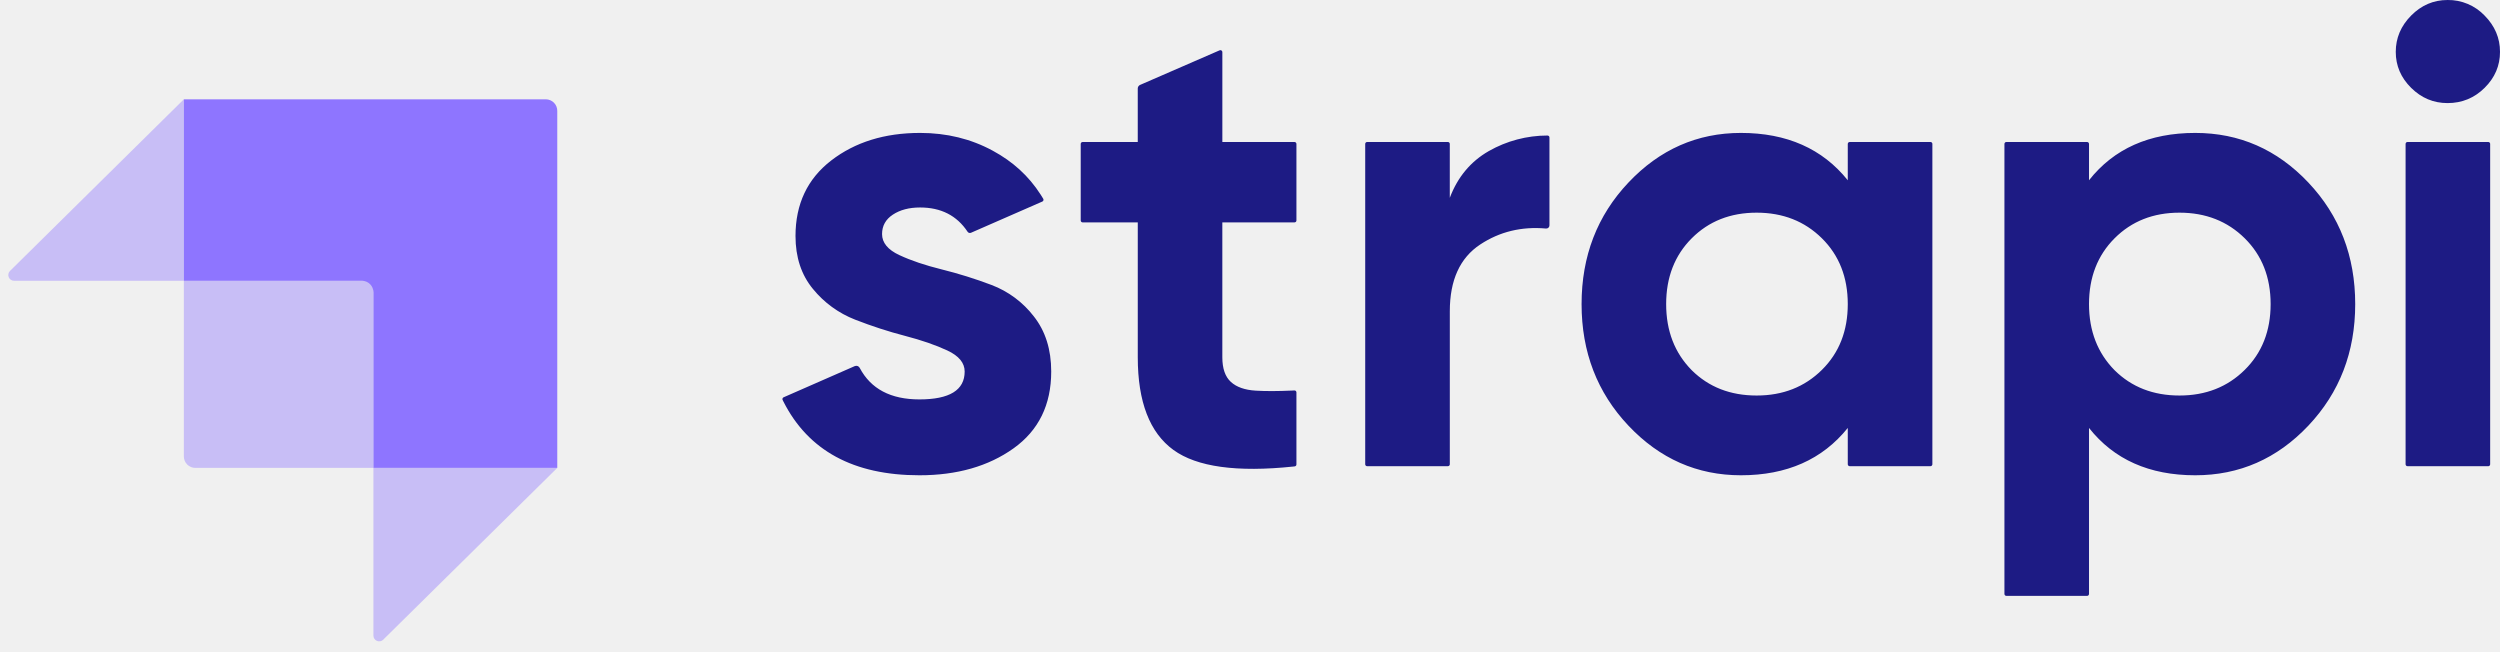
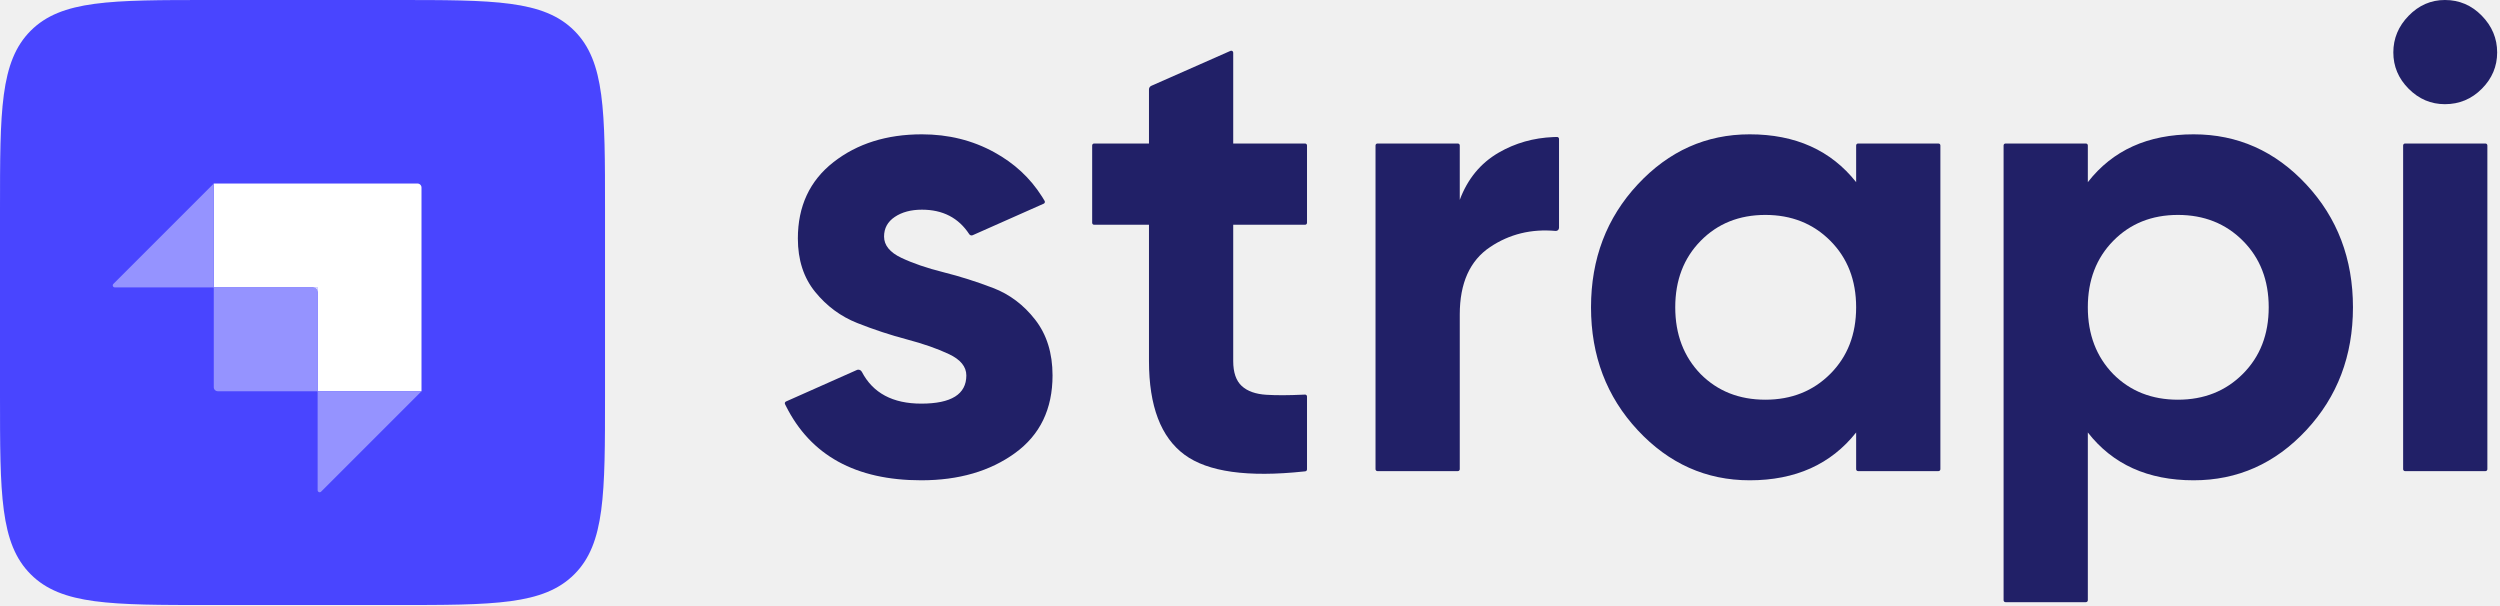
- <svg xmlns="http://www.w3.org/2000/svg" fill="none" viewBox="0 0 119 31">
-   <defs />
-   <path fill="#8E75FF" fill-rule="evenodd" d="M25.979 4.727H8.751v8.638h8.477c.302 0 .547.245.547.547v8.36h8.751V5.275a.547.547 0 00-.547-.548z" clip-rule="evenodd" />
-   <path fill="#8E75FF" fill-rule="evenodd" d="M8.75 4.727v8.638H.668a.274.274 0 01-.192-.469L8.75 4.727zM18.241 30.45a.274.274 0 01-.466-.195v-7.983h8.751l-8.285 8.177z" clip-rule="evenodd" opacity=".405" />
-   <path fill="#8E75FF" d="M8.75 13.365h8.752c.15 0 .273.122.273.273v8.634H9.298a.547.547 0 01-.547-.547v-8.36z" opacity=".405" />
-   <path fill="#1d1b84" fill-rule="evenodd" d="M114.771 4.182c.489.484 1.066.725 1.732.725.687 0 1.275-.241 1.764-.725.489-.484.733-1.054.733-1.713 0-.658-.244-1.234-.733-1.728A2.393 2.393 0 00116.503 0c-.666 0-1.243.247-1.732.74-.489.495-.733 1.07-.733 1.73 0 .658.244 1.228.733 1.712zm-53.06 6.312c0 .05-.042.092-.093.092h-3.435v6.42c0 .535.136.926.406 1.173s.666.385 1.186.416c.476.029 1.056.027 1.741-.005l.097-.005a.092.092 0 01.097.092v3.431a.092.092 0 01-.082.092l-.063.007c-2.69.283-4.593.02-5.707-.788-1.134-.823-1.7-2.294-1.7-4.413v-6.42h-2.624a.092.092 0 01-.092-.092V6.851c0-.05.041-.092.092-.092h2.623V4.212c0-.074.044-.14.111-.17l3.786-1.647a.092.092 0 01.13.084v4.28h3.434c.05 0 .092.041.092.092v3.643zm7.3-1.08c.374-.988.993-1.729 1.856-2.223a5.65 5.65 0 012.794-.74c.051 0 .093.041.093.093v4.185a.15.15 0 01-.165.149c-1.161-.104-2.204.149-3.128.758-.967.637-1.45 1.697-1.45 3.179v7.284a.092.092 0 01-.093.092h-3.842a.092.092 0 01-.092-.092V6.85c0-.05.041-.092.092-.092h3.842c.05 0 .092.041.092.092v2.562zm19.036-2.655a.092.092 0 00-.093.092v1.73c-1.206-1.503-2.902-2.254-5.087-2.254-2.08 0-3.865.787-5.352 2.361-1.488 1.574-2.232 3.503-2.232 5.787s.744 4.213 2.232 5.787c1.487 1.574 3.272 2.361 5.352 2.361 2.185 0 3.88-.751 5.087-2.253v1.729c0 .05.042.092.093.092h3.841c.051 0 .093-.041.093-.092V6.85a.092.092 0 00-.093-.092h-3.841zm-7.52 10.864c.811.803 1.84 1.204 3.09 1.204 1.248 0 2.283-.407 3.105-1.22.822-.812 1.232-1.856 1.232-3.132s-.41-2.32-1.232-3.133c-.822-.812-1.857-1.219-3.106-1.219-1.248 0-2.278.407-3.09 1.22-.81.812-1.217 1.856-1.217 3.132s.406 2.325 1.218 3.148zm29.35-8.935c-1.488-1.574-3.283-2.361-5.384-2.361-2.185 0-3.87.751-5.056 2.253V6.851a.092.092 0 00-.092-.092h-3.842a.092.092 0 00-.092.092v21.42c0 .051.041.093.092.093h3.842c.05 0 .092-.042.092-.093V20.37c1.186 1.502 2.871 2.253 5.056 2.253 2.101 0 3.896-.787 5.384-2.361 1.487-1.574 2.231-3.503 2.231-5.787s-.744-4.213-2.231-5.787zm-9.223 8.935c.812.803 1.841 1.204 3.09 1.204 1.248 0 2.283-.407 3.105-1.22.822-.812 1.233-1.856 1.233-3.132s-.411-2.32-1.233-3.133c-.822-.812-1.857-1.219-3.105-1.219-1.249 0-2.278.407-3.09 1.22-.811.812-1.217 1.856-1.217 3.132s.406 2.325 1.217 3.148zm13.944 4.568a.092.092 0 01-.092-.092V6.85c0-.05.041-.092.092-.092h3.842c.051 0 .092.041.092.092V22.1a.092.092 0 01-.092.092h-3.842zM42.813 12.145c-.552-.257-.827-.592-.827-1.003 0-.391.171-.7.515-.926.343-.226.775-.34 1.295-.34.997 0 1.75.385 2.26 1.154a.133.133 0 00.163.05l3.398-1.487a.092.092 0 00.042-.13 8.523 8.523 0 00-.12-.194c-.581-.905-1.334-1.58-2.279-2.093-1.04-.566-2.195-.849-3.464-.849-1.686 0-3.095.437-4.23 1.312-1.133.874-1.7 2.073-1.7 3.595 0 1.009.276 1.847.827 2.516a4.867 4.867 0 002.013 1.466c.79.308 1.581.566 2.372.771.79.206 1.462.438 2.013.695.551.257.827.591.827 1.003 0 .885-.718 1.327-2.153 1.327-1.367 0-2.314-.5-2.841-1.498a.185.185 0 00-.238-.087l-3.388 1.485a.092.092 0 00-.046.124l.038.077c1.184 2.34 3.342 3.51 6.475 3.51 1.789 0 3.282-.427 4.478-1.28 1.197-.855 1.795-2.074 1.795-3.658 0-1.05-.276-1.924-.827-2.624a4.6 4.6 0 00-2.013-1.496 20.991 20.991 0 00-2.372-.741c-.791-.196-1.462-.422-2.013-.68z" clip-rule="evenodd" />
+ <svg xmlns="http://www.w3.org/2000/svg" width="876" height="212" viewBox="0 0 876 212" fill="none">
+   <path d="M843.999 31.11C847.584 34.708 851.817 36.506 856.699 36.506C861.733 36.506 866.042 34.708 869.627 31.11C873.212 27.514 875.004 23.266 875.004 18.368C875.004 13.47 873.212 9.184 869.627 5.51C866.042 1.837 861.733 0 856.699 0C851.817 0 847.584 1.837 843.999 5.51C840.414 9.184 838.622 13.47 838.622 18.368C838.622 23.266 840.414 27.514 843.999 31.11Z" fill="#212067" />
+   <path d="M457.976 78.074C457.976 78.45 457.671 78.755 457.295 78.755H432.119V126.511C432.119 130.491 433.111 133.399 435.094 135.236C437.077 137.073 439.975 138.106 443.789 138.336C447.278 138.546 451.533 138.532 456.554 138.293L456.683 138.287L456.915 138.276L457.259 138.258C457.649 138.238 457.976 138.549 457.976 138.939V164.475C457.976 164.822 457.715 165.113 457.371 165.151C457.203 165.169 457.034 165.188 456.909 165.201C437.185 167.311 423.24 165.359 415.072 159.344C406.758 153.221 402.601 142.277 402.601 126.511V78.755H383.375C382.999 78.755 382.694 78.45 382.694 78.074V50.966C382.694 50.59 382.999 50.285 383.375 50.285H402.601V31.323C402.601 30.784 402.92 30.295 403.413 30.077L431.163 17.822C431.613 17.623 432.119 17.953 432.119 18.445V50.285H457.295C457.671 50.285 457.976 50.59 457.976 50.966V78.074Z" fill="#212067" />
+   <path d="M511.501 70.029C514.247 62.682 518.785 57.171 525.116 53.498C530.909 50.136 537.31 48.312 544.317 48.027C544.656 48.013 545.175 48.003 545.594 47.997C545.973 47.991 546.282 48.297 546.282 48.675V79.83C546.282 80.48 545.717 80.981 545.069 80.922C536.557 80.15 528.914 82.029 522.141 86.56C515.048 91.305 511.501 99.188 511.501 110.208V164.401C511.501 164.777 511.196 165.082 510.82 165.082H482.664C482.288 165.082 481.983 164.777 481.983 164.401V50.964C481.983 50.588 482.288 50.283 482.664 50.283H510.82C511.196 50.283 511.501 50.588 511.501 50.964V70.029Z" fill="#212067" />
+   <path fill-rule="evenodd" clip-rule="evenodd" d="M651.074 50.282C650.698 50.282 650.393 50.586 650.393 50.962V63.828C641.545 52.654 629.113 47.067 613.095 47.067C597.84 47.067 584.76 52.922 573.852 64.631C562.945 76.341 557.492 90.691 557.492 107.681C557.492 124.671 562.945 139.021 573.852 150.731C584.76 162.44 597.84 168.295 613.095 168.295C629.113 168.295 641.545 162.708 650.393 151.534V164.4C650.393 164.776 650.698 165.08 651.074 165.08H679.23C679.606 165.08 679.911 164.776 679.911 164.4V50.962C679.911 50.586 679.606 50.282 679.23 50.282H651.074ZM595.931 131.101C601.881 137.071 609.432 140.056 618.585 140.056C627.738 140.056 635.327 137.033 641.352 130.987C647.378 124.941 650.391 117.173 650.391 107.682C650.391 98.192 647.378 90.424 641.352 84.378C635.327 78.332 627.738 75.309 618.585 75.309C609.432 75.309 601.881 78.332 595.931 84.378C589.982 90.424 587.007 98.192 587.007 107.682C587.007 117.173 589.982 124.979 595.931 131.101Z" fill="#212067" />
+   <path fill-rule="evenodd" clip-rule="evenodd" d="M808.117 64.631C797.21 52.922 784.052 47.067 768.645 47.067C752.628 47.067 740.271 52.654 731.576 63.828V50.962C731.576 50.586 731.271 50.282 730.895 50.282H702.739C702.363 50.282 702.058 50.586 702.058 50.962V210.319C702.058 210.695 702.363 211 702.739 211H730.895C731.271 211 731.576 210.695 731.576 210.319V151.534C740.271 162.708 752.628 168.295 768.645 168.295C784.052 168.295 797.21 162.44 808.117 150.731C819.024 139.021 824.477 124.671 824.477 107.681C824.477 90.691 819.024 76.341 808.117 64.631ZM740.498 131.101C746.447 137.071 753.998 140.056 763.151 140.056C772.304 140.056 779.893 137.033 785.919 130.987C791.944 124.941 794.957 117.173 794.957 107.682C794.957 98.192 791.944 90.424 785.919 84.378C779.893 78.332 772.304 75.309 763.151 75.309C753.998 75.309 746.447 78.332 740.498 84.378C734.548 90.424 731.574 98.192 731.574 107.682C731.574 117.173 734.548 124.979 740.498 131.101Z" fill="#212067" />
+   <path d="M842.738 165.083C842.362 165.083 842.057 164.778 842.057 164.402V50.965C842.057 50.589 842.362 50.284 842.738 50.284H870.894C871.27 50.284 871.575 50.589 871.575 50.965V164.402C871.575 164.778 871.27 165.083 870.894 165.083H842.738Z" fill="#212067" />
+   <path d="M315.839 90.346C311.796 88.433 309.775 85.946 309.775 82.884C309.775 79.976 311.033 77.68 313.55 75.996C316.067 74.313 319.233 73.471 323.046 73.471C330.359 73.471 335.884 76.331 339.619 82.052C339.88 82.451 340.387 82.612 340.823 82.419L365.727 71.364C366.098 71.199 366.244 70.749 366.037 70.4C365.763 69.936 365.401 69.33 365.161 68.952C360.892 62.218 355.37 57.203 348.446 53.381C340.818 49.172 332.352 47.067 323.046 47.067C310.69 47.067 300.355 50.32 292.041 56.825C283.727 63.33 279.57 72.246 279.57 83.573C279.57 91.073 281.592 97.311 285.634 102.285C289.677 107.26 294.596 110.895 300.393 113.191C306.19 115.487 311.987 117.4 317.784 118.931C323.58 120.462 328.5 122.184 332.543 124.097C336.585 126.01 338.606 128.498 338.606 131.559C338.606 138.141 333.343 141.432 322.818 141.432C312.798 141.432 305.855 137.716 301.988 130.286C301.656 129.647 300.896 129.355 300.238 129.648L275.404 140.689C275.054 140.844 274.901 141.258 275.067 141.603C275.168 141.811 275.274 142.029 275.351 142.184C284.03 159.591 299.852 168.295 322.818 168.295C335.937 168.295 346.882 165.119 355.653 158.766C364.425 152.414 368.811 143.345 368.811 131.559C368.811 123.753 366.789 117.247 362.747 112.043C358.704 106.839 353.785 103.127 347.988 100.908C342.191 98.688 336.394 96.852 330.598 95.397C324.801 93.943 319.881 92.26 315.839 90.346Z" fill="#212067" />
+   <path d="M0 73.493C0 38.848 0 21.526 10.763 10.763C21.526 0 38.848 0 73.493 0H138.507C173.152 0 190.474 0 201.237 10.763C212 21.526 212 38.848 212 73.493V138.507C212 173.152 212 190.474 201.237 201.237C190.474 212 173.152 212 138.507 212H73.493C38.848 212 21.526 212 10.763 201.237C0 190.474 0 173.152 0 138.507V73.493Z" fill="#4945FF" />
+   <path fill-rule="evenodd" clip-rule="evenodd" d="M146.28 64.307H74.906V100.7H111.3V137.093L147.693 137.093V65.72C147.693 64.939 147.06 64.307 146.28 64.307Z" fill="white" />
+   <rect x="109.886" y="100.7" width="1.413" height="1.413" fill="white" />
+   <path d="M74.906 100.7H109.886C110.667 100.7 111.3 101.333 111.3 102.113V137.093H76.32C75.539 137.093 74.906 136.461 74.906 135.68V100.7Z" fill="#9593FF" />
+   <path d="M111.3 137.093H147.693L112.506 172.28C112.061 172.725 111.3 172.41 111.3 171.781V137.093Z" fill="#9593FF" />
+   <path d="M74.906 100.7H40.219C39.589 100.7 39.274 99.939 39.719 99.494L74.906 64.307V100.7Z" fill="#9593FF" />
</svg>
